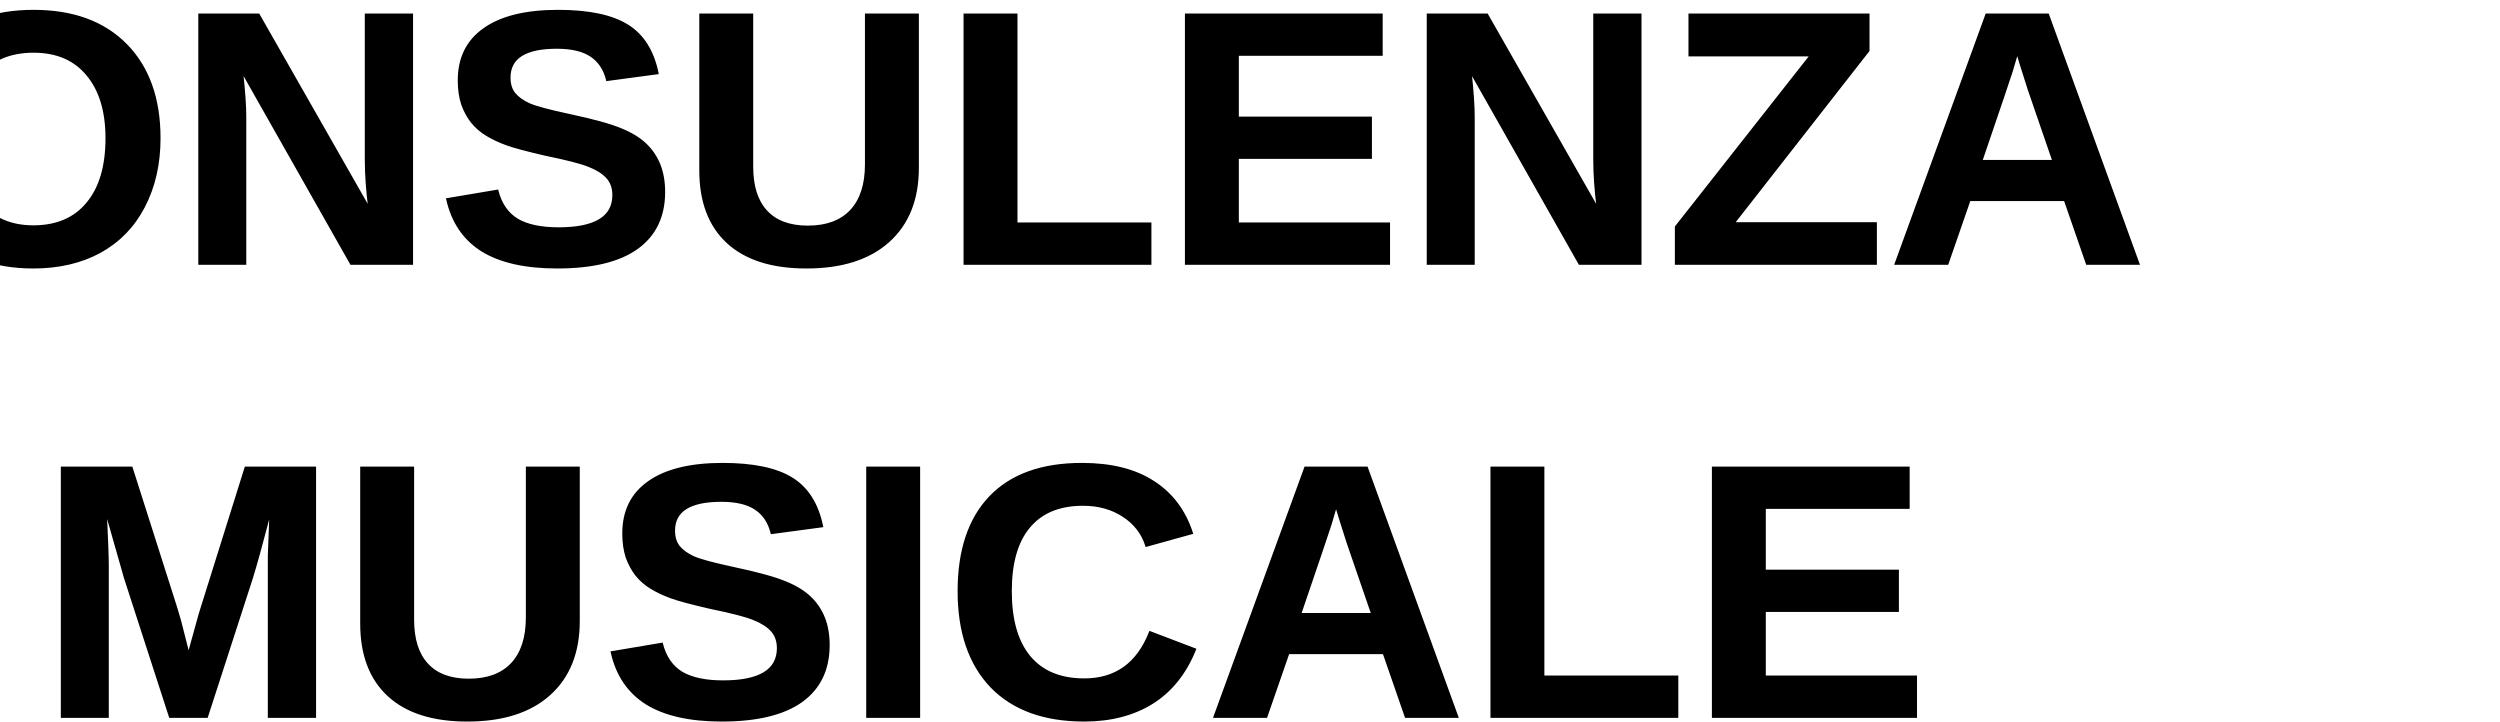
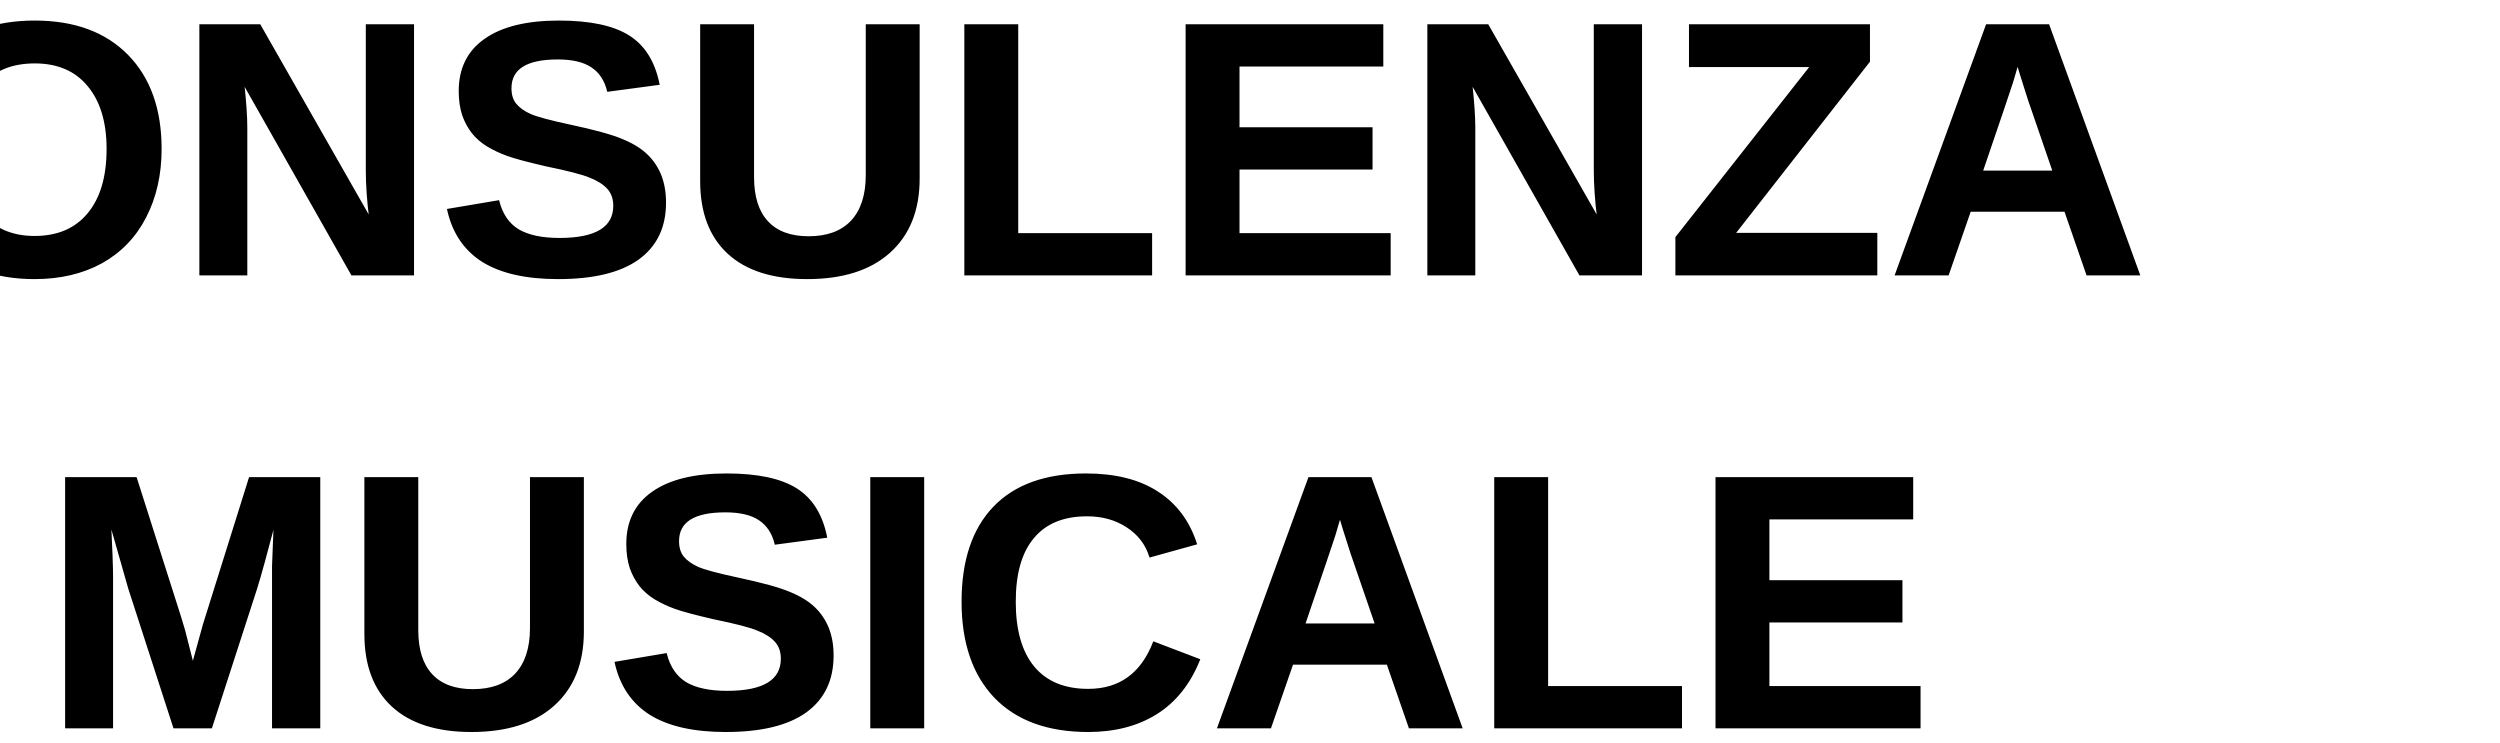
- <svg xmlns="http://www.w3.org/2000/svg" width="137.949" height="39.814" id="svg2" version="1.1">
+ <svg xmlns="http://www.w3.org/2000/svg" width="138" height="41" id="svg2" version="1.1">
  <defs id="defs4" />
-   <g id="layer1" transform="translate(-180.8008,-337.8016)">
-     <text xml:space="preserve" style="font-size:20px;font-style:normal;font-variant:normal;font-weight:normal;font-stretch:normal;line-height:125%;letter-spacing:0px;word-spacing:0px;fill:#000000;fill-opacity:1;stroke:none;font-family:Arial;-inkscape-font-specification:Arial" x="248.975" y="352.362" id="text2985">
-       <tspan id="tspan2987" x="251.748" y="352.362" style="font-style:normal;font-weight:bold;text-align:center;text-anchor:middle;stroke:#000000;stroke-width:0.1;stroke-miterlimit:4;stroke-opacity:1;stroke-dasharray:none;-inkscape-font-specification:Arial Bold;font-family:Arial;font-stretch:normal;font-variant:normal">CONSULENZA </tspan>
-       <tspan x="248.975" y="377.362" style="font-style:normal;font-weight:bold;text-align:center;text-anchor:middle;stroke:#000000;stroke-width:0.1;stroke-miterlimit:4;stroke-opacity:1;stroke-dasharray:none;-inkscape-font-specification:Arial Bold;font-family:Arial;font-stretch:normal;font-variant:normal" id="tspan3776">MUSICALE</tspan>
+   <g id="layer1" transform="translate(-180.8008,-336.6161)">
+     <text xml:space="preserve" style="font-size:20px;font-style:normal;font-variant:normal;font-weight:normal;font-stretch:normal;line-height:125%;letter-spacing:0px;word-spacing:0px;fill:#000000;fill-opacity:1;stroke:none;font-family:Arial;-inkscape-font-specification:Arial" x="249.215" y="351.769" id="text2985">
+       <tspan id="tspan2987" x="251.812" y="351.769" style="font-style:normal;font-variant:normal;font-weight:bold;font-stretch:normal;text-align:center;text-anchor:middle;stroke:#000000;stroke-width:0.1;stroke-miterlimit:4;stroke-opacity:1;stroke-dasharray:none;font-family:Arial;-inkscape-font-specification:Arial Bold">CONSULENZA </tspan>
+       <tspan x="249.215" y="376.769" style="font-style:normal;font-variant:normal;font-weight:bold;font-stretch:normal;text-align:center;text-anchor:middle;stroke:#000000;stroke-width:0.1;stroke-miterlimit:4;stroke-opacity:1;stroke-dasharray:none;font-family:Arial;-inkscape-font-specification:Arial Bold" id="tspan3776">MUSICALE</tspan>
    </text>
  </g>
</svg>
